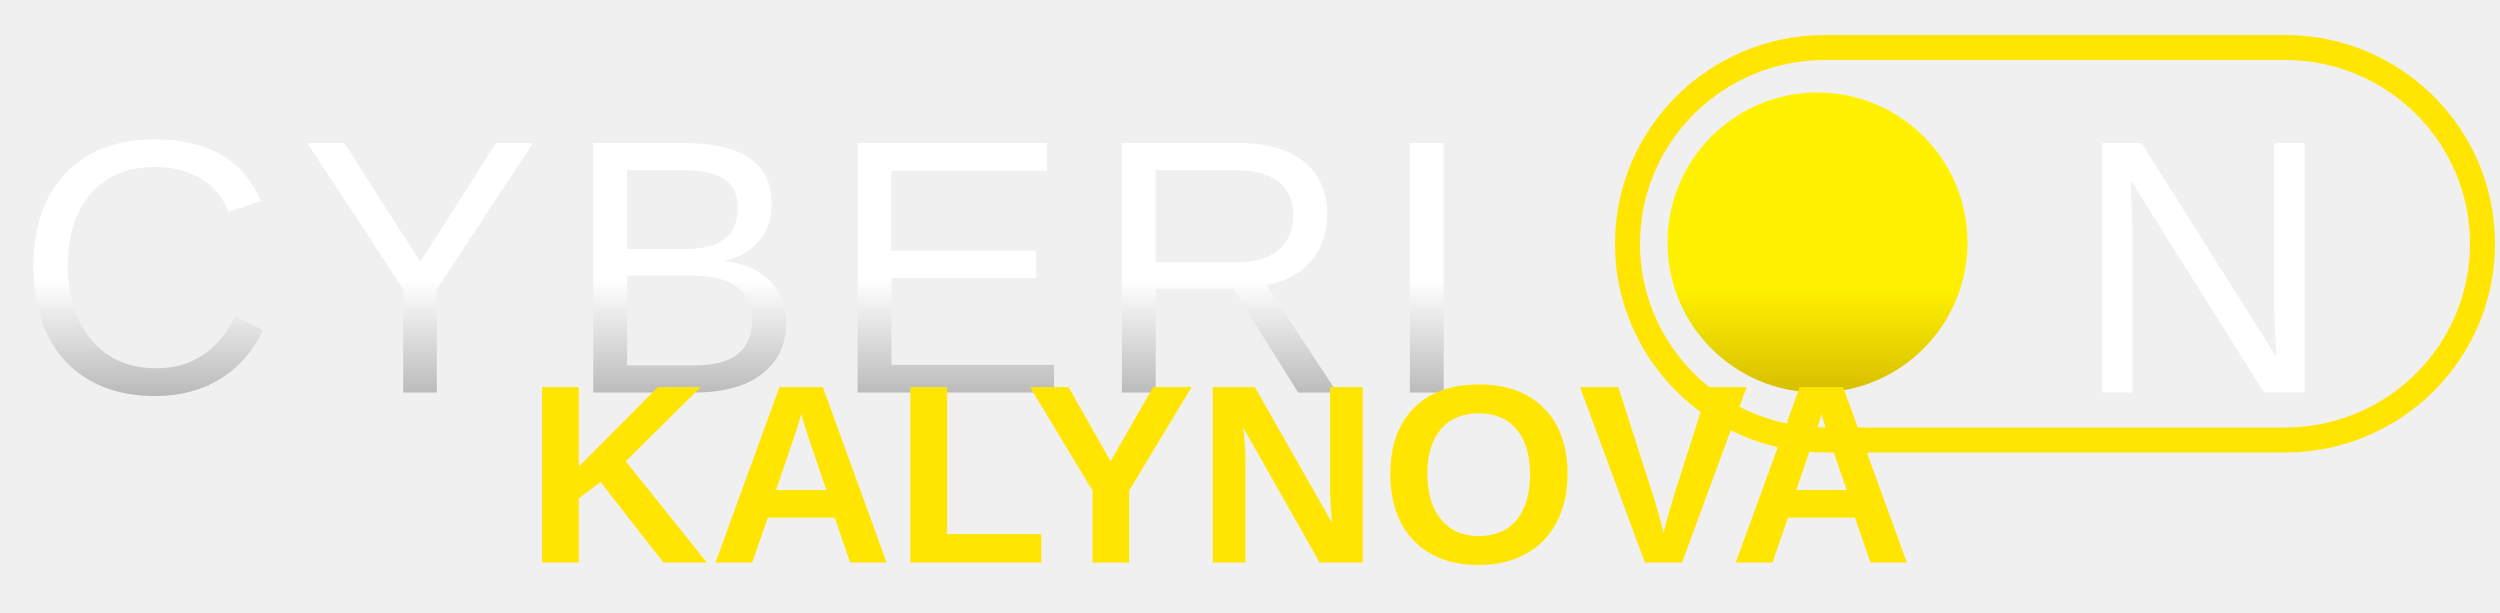
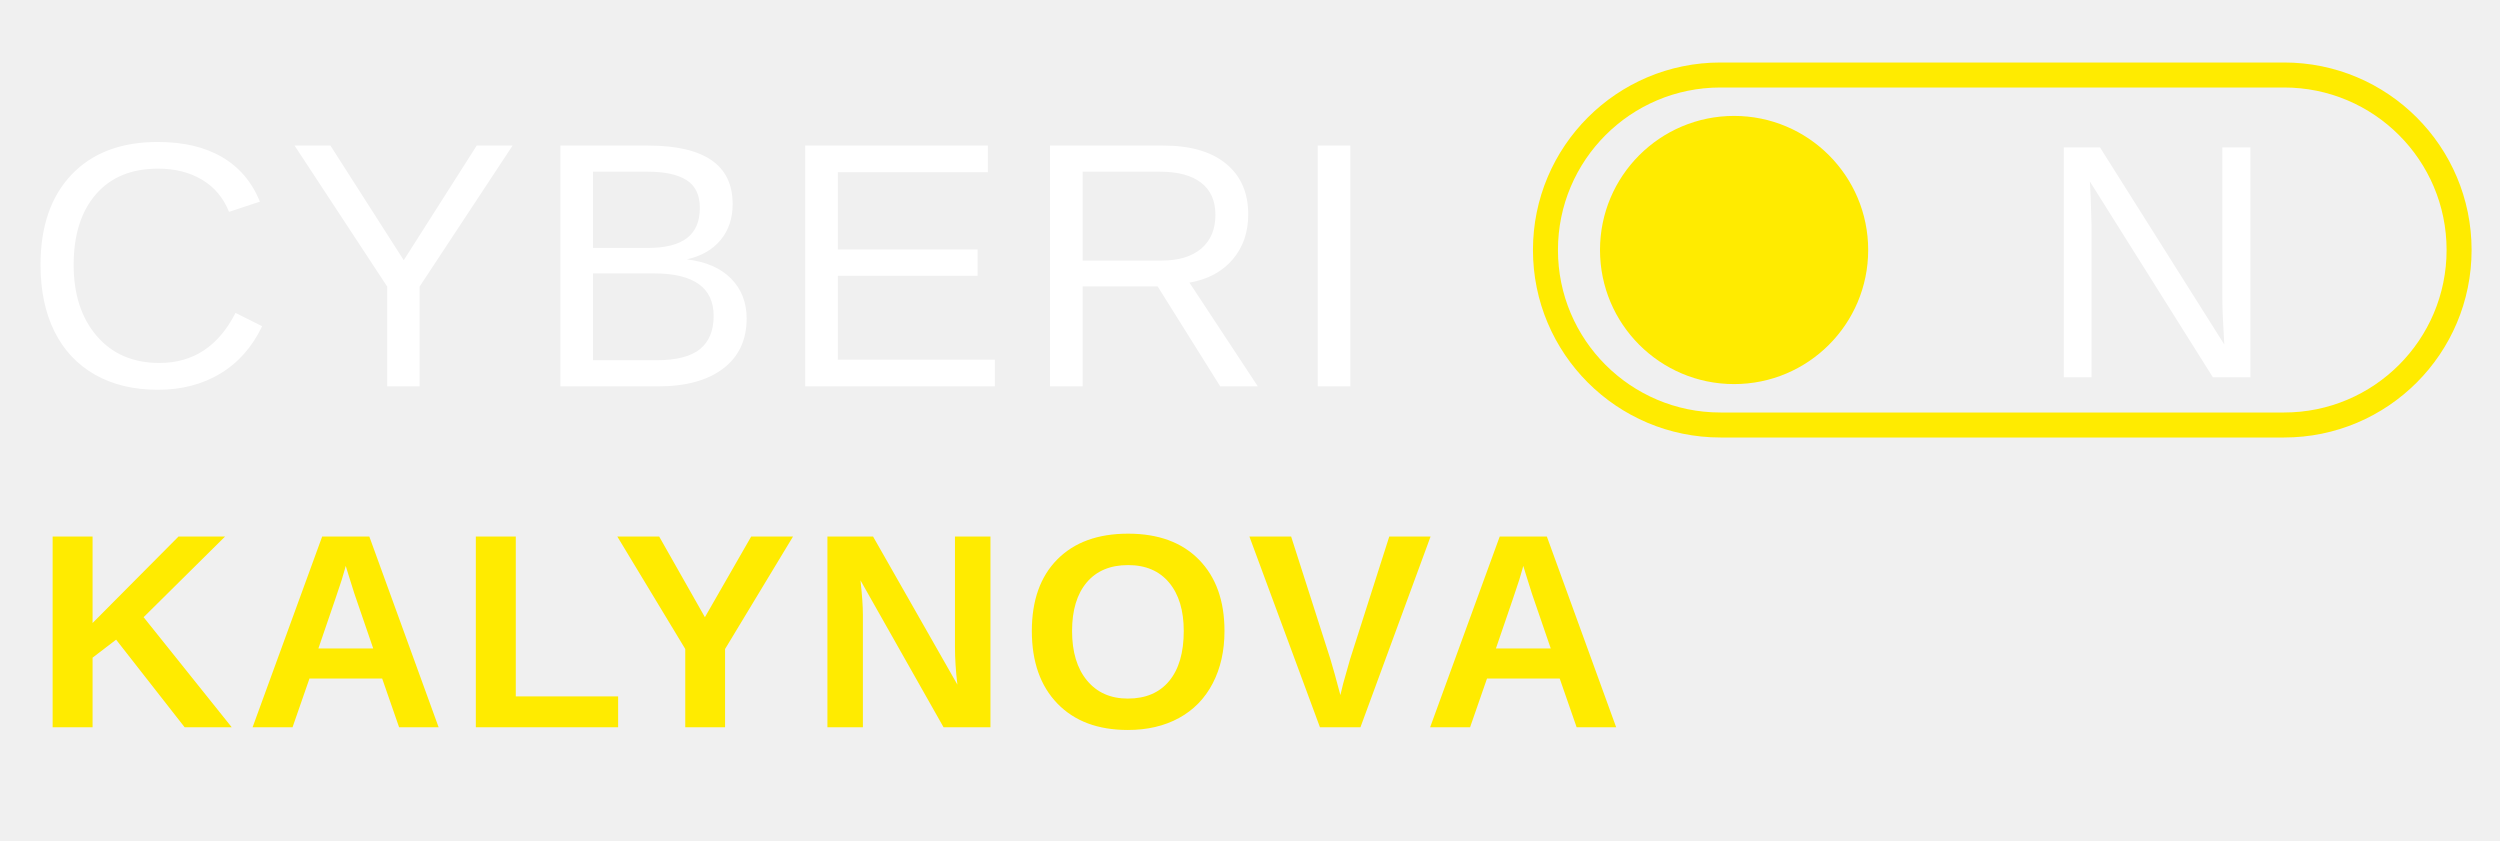
- <svg xmlns="http://www.w3.org/2000/svg" width="1000" height="245" viewBox="0 0 1000 245" role="img" aria-label="CYBERION KALYNOVA">
-   <defs>
-     <linearGradient id="silver" x1="0" y1="0" x2="0" y2="1">
-       <stop offset="0.55" stop-color="#fff" />
-       <stop offset="1" stop-color="#b9b9b9" />
-     </linearGradient>
-     <linearGradient id="gold" x1="0" y1="0" x2="0" y2="1">
-       <stop offset="0.65" stop-color="#fff100" />
-       <stop offset="1" stop-color="#d7be00" />
-     </linearGradient>
-   </defs>
-   <g font-family="Arial, Helvetica, sans-serif" font-weight="400" letter-spacing="9">
-     <text x="6" y="157" font-size="145" fill="url(#silver)" textLength="645" lengthAdjust="spacingAndGlyphs">CYBERI</text>
-     <rect x="651" y="19" width="342" height="157" rx="79" fill="none" stroke="#ffe500" stroke-width="10" />
-     <circle cx="727" cy="97" r="60" fill="url(#gold)" />
-     <text x="829" y="157" font-size="145" fill="#fff" textLength="103" lengthAdjust="spacingAndGlyphs">N</text>
+ <svg xmlns="http://www.w3.org/2000/svg" width="1100" height="370" viewBox="0 0 1100 370" role="img" aria-label="CYBERION KALYNOVA">
+   <g font-family="Arial,Helvetica,sans-serif">
+     <text x="10" y="170" font-size="154" font-weight="500" letter-spacing="5" fill="#fff">CYBERI</text>
+     <rect x="680" y="33" width="402" height="154" rx="77" stroke="#ffeb00" stroke-width="11" fill="none" />
+     <circle cx="763" cy="110" r="59" fill="#ffeb00" />
+     <text x="896" y="166" font-size="147" font-weight="500" fill="#fff">N</text>
+     <text x="15" y="320" font-size="122" font-weight="900" letter-spacing="5" fill="#ffeb00">KALYNOVA</text>
  </g>
-   <text x="210" y="225" font-family="Arial, Helvetica, sans-serif" font-weight="900" font-size="102" fill="#ffe500" textLength="610" lengthAdjust="spacingAndGlyphs">KALYNOVA</text>
</svg>
